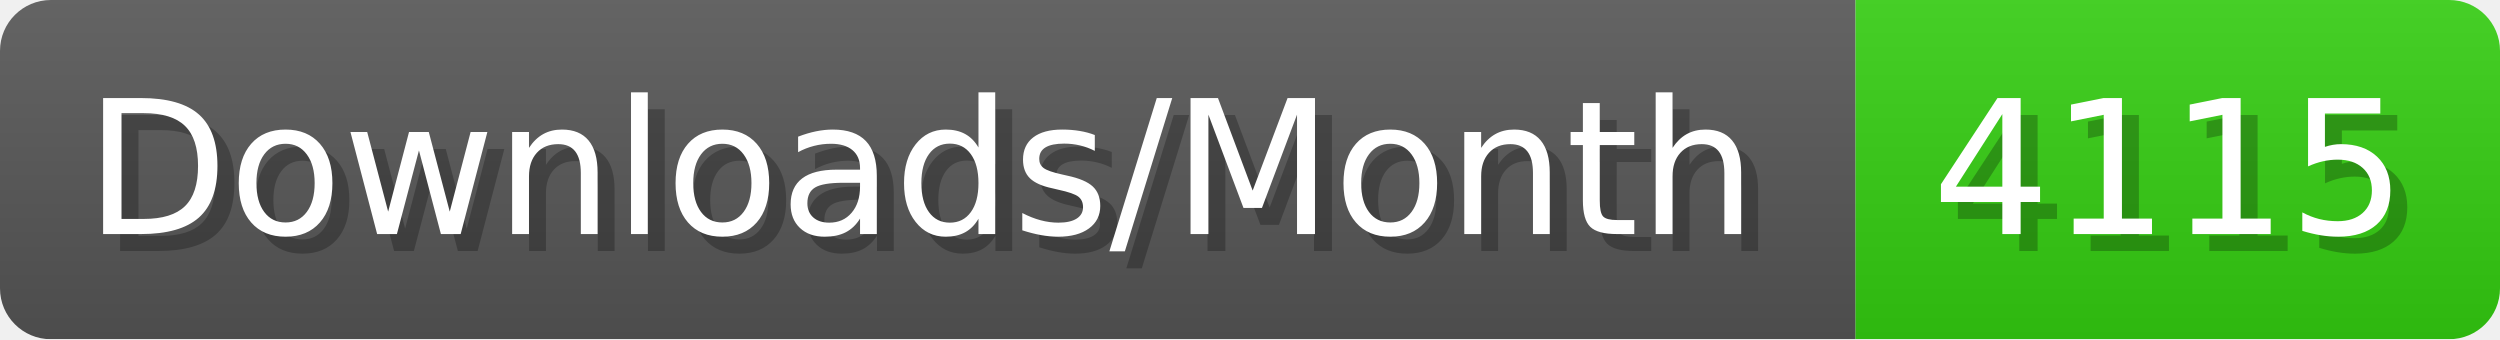
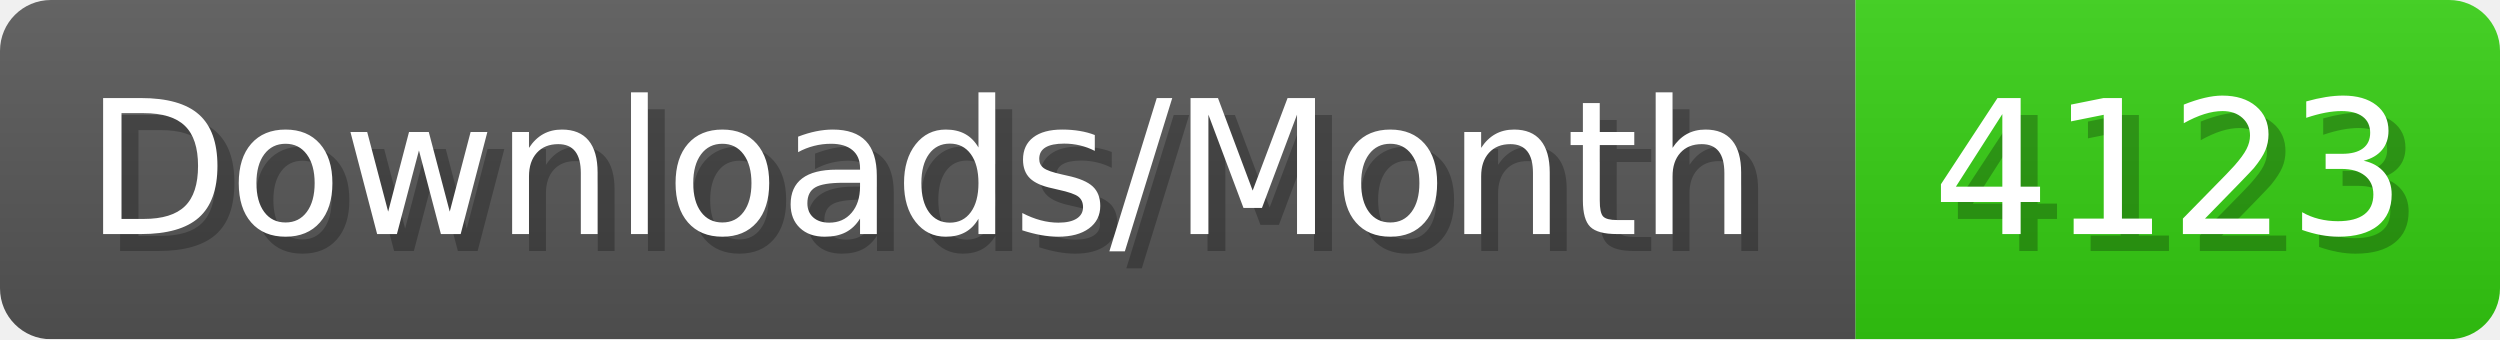
- <svg xmlns="http://www.w3.org/2000/svg" width="147.4" height="20" viewBox="0 0 1474 200" role="img" aria-label="Downloads/Month: 4115">
+ <svg xmlns="http://www.w3.org/2000/svg" width="147.4" height="20" viewBox="0 0 1474 200" role="img" aria-label="Downloads/Month: 4123">
  <linearGradient id="YlXUI" x2="0" y2="100%">
    <stop offset="0" stop-opacity=".1" stop-color="#EEE" />
    <stop offset="1" stop-opacity=".1" />
  </linearGradient>
  <mask id="JHhop">
    <rect width="1474" height="200" rx="30" fill="#FFF" />
  </mask>
  <g mask="url(#JHhop)">
    <rect width="1094" height="200" fill="#555" />
    <rect width="380" height="200" fill="#3C1" x="1094" />
    <rect width="1474" height="200" fill="url(#YlXUI)" />
  </g>
  <g aria-hidden="true" fill="#fff" text-anchor="start" font-family="Verdana,DejaVu Sans,sans-serif" font-size="110">
    <text x="60" y="148" textLength="994" fill="#000" opacity="0.25">Downloads/Month</text>
    <text x="50" y="138" textLength="994">Downloads/Month</text>
-     <text x="1149" y="148" textLength="280" fill="#000" opacity="0.25">4115</text>
-     <text x="1139" y="138" textLength="280">4115</text>
+     <text x="1149" y="148" textLength="280" fill="#000" opacity="0.25">4123</text>
+     <text x="1139" y="138" textLength="280">4123</text>
  </g>
</svg>
